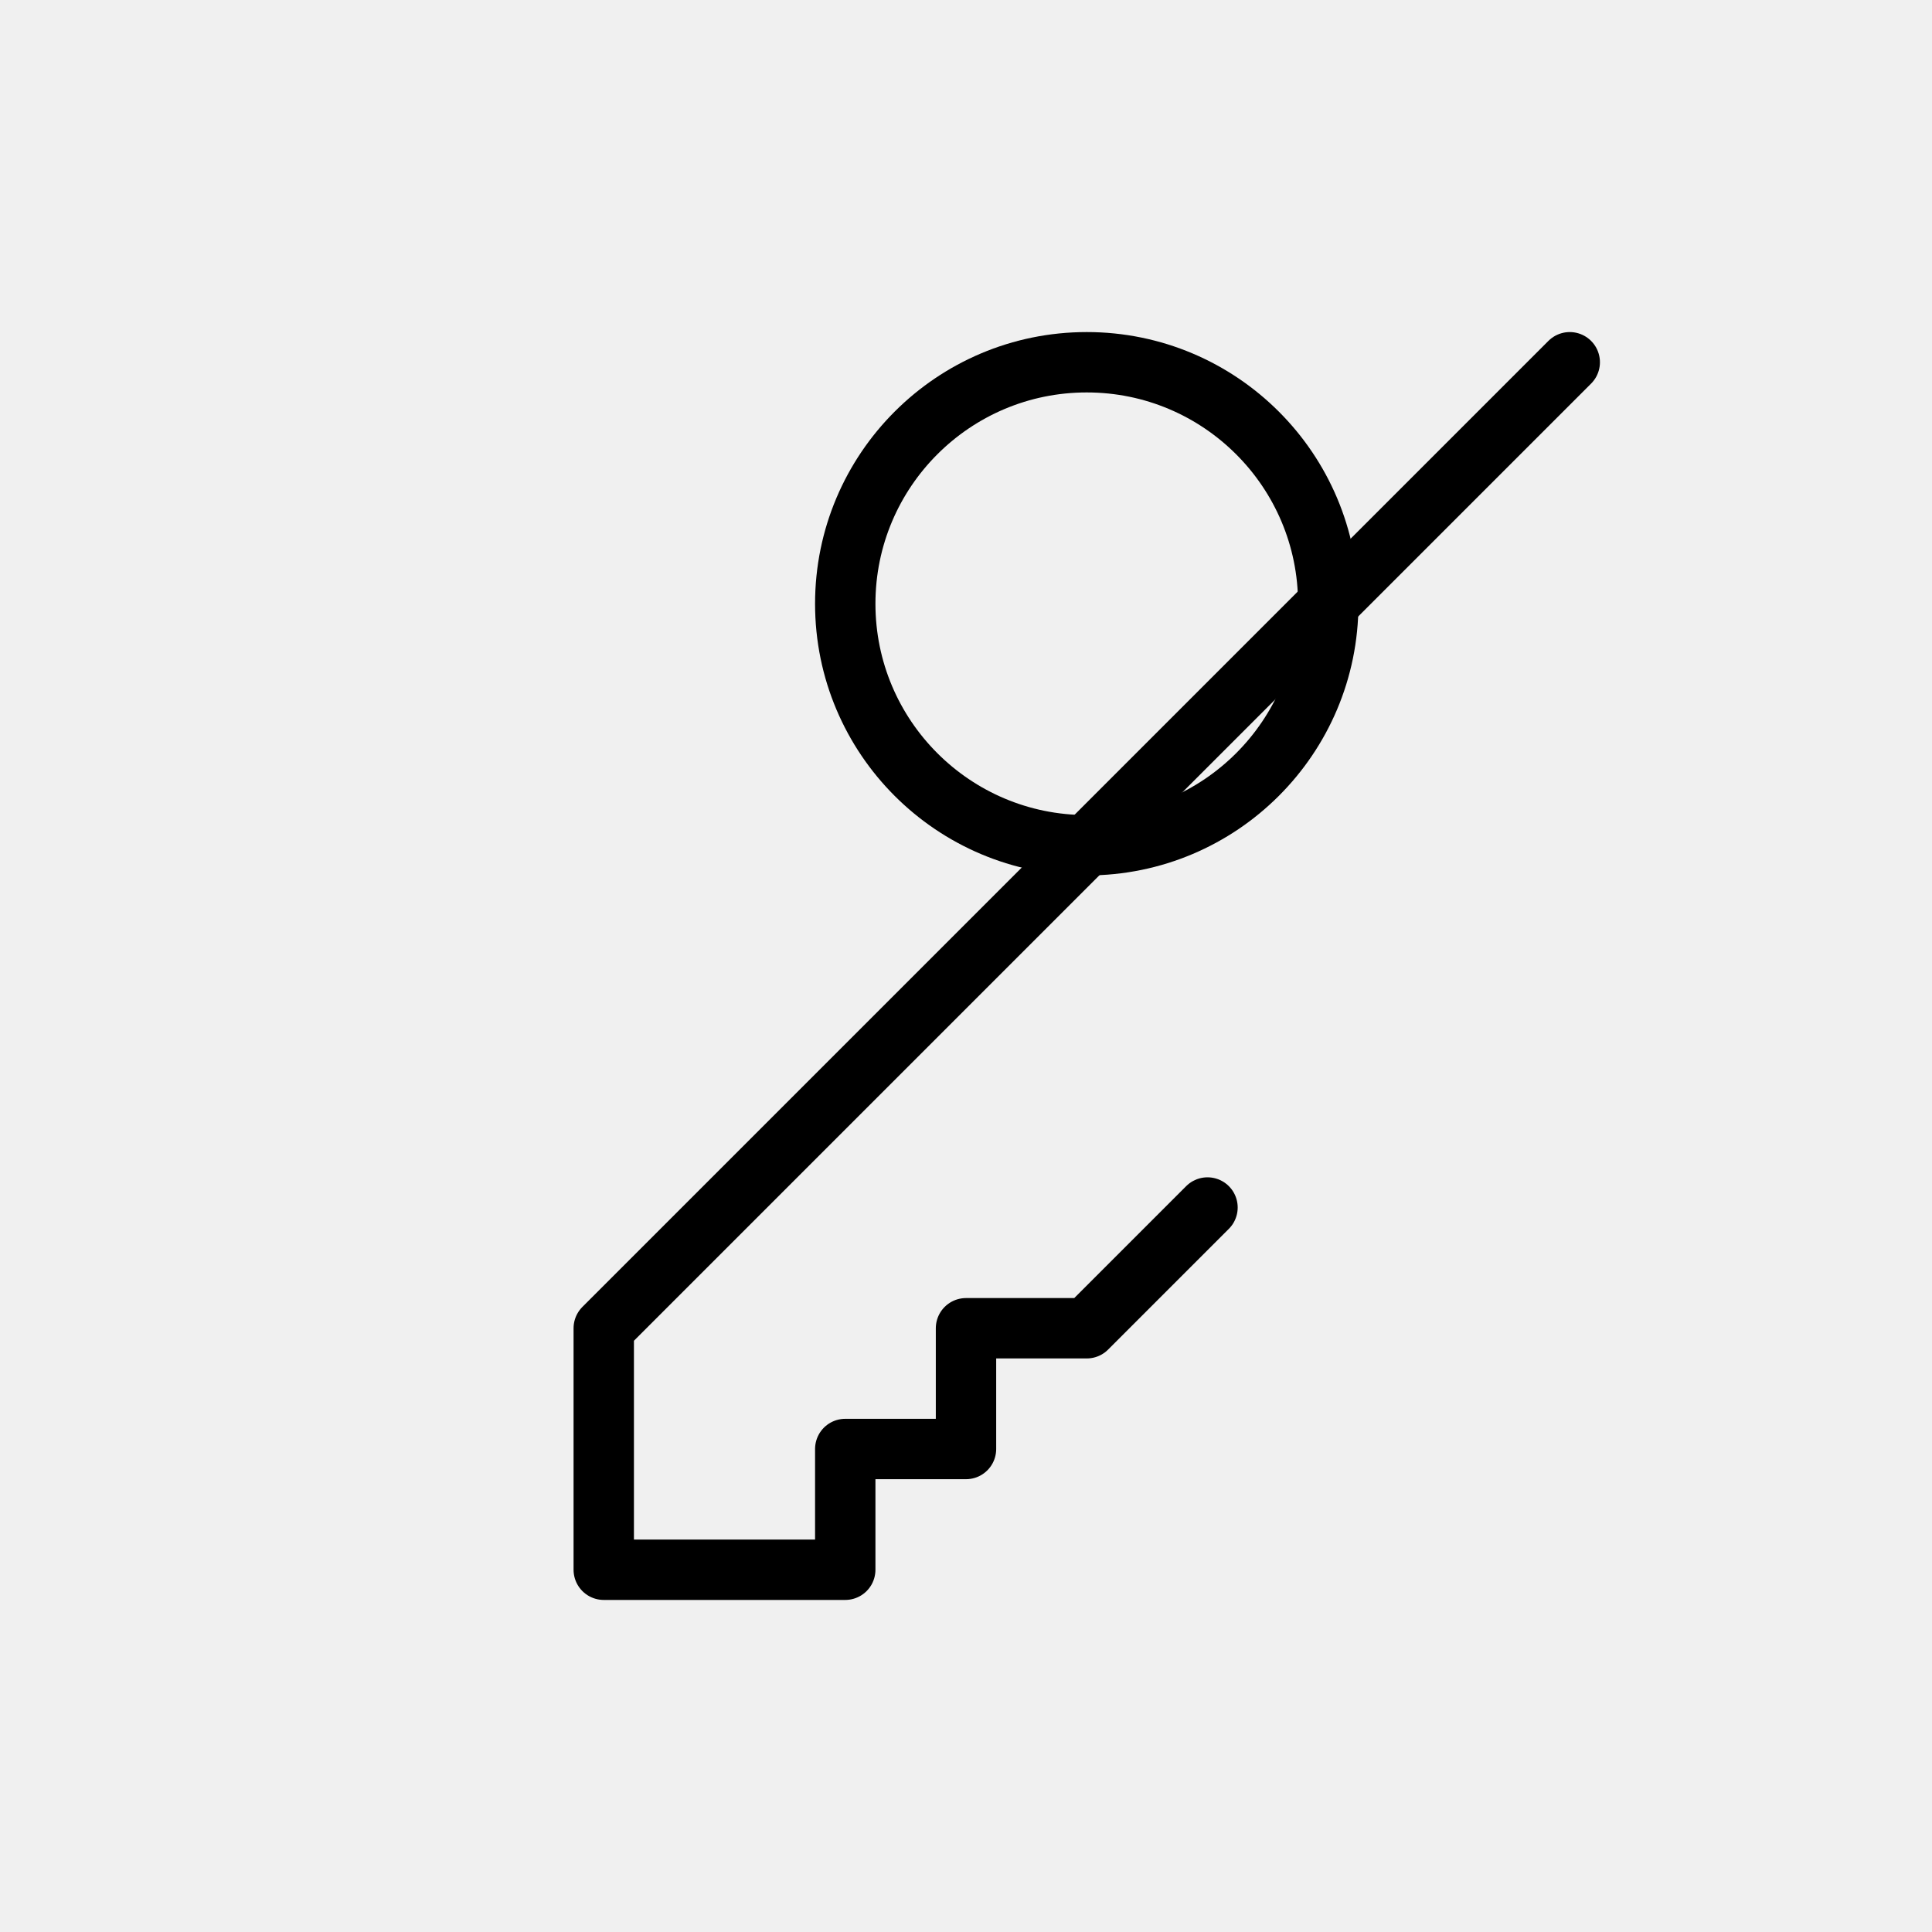
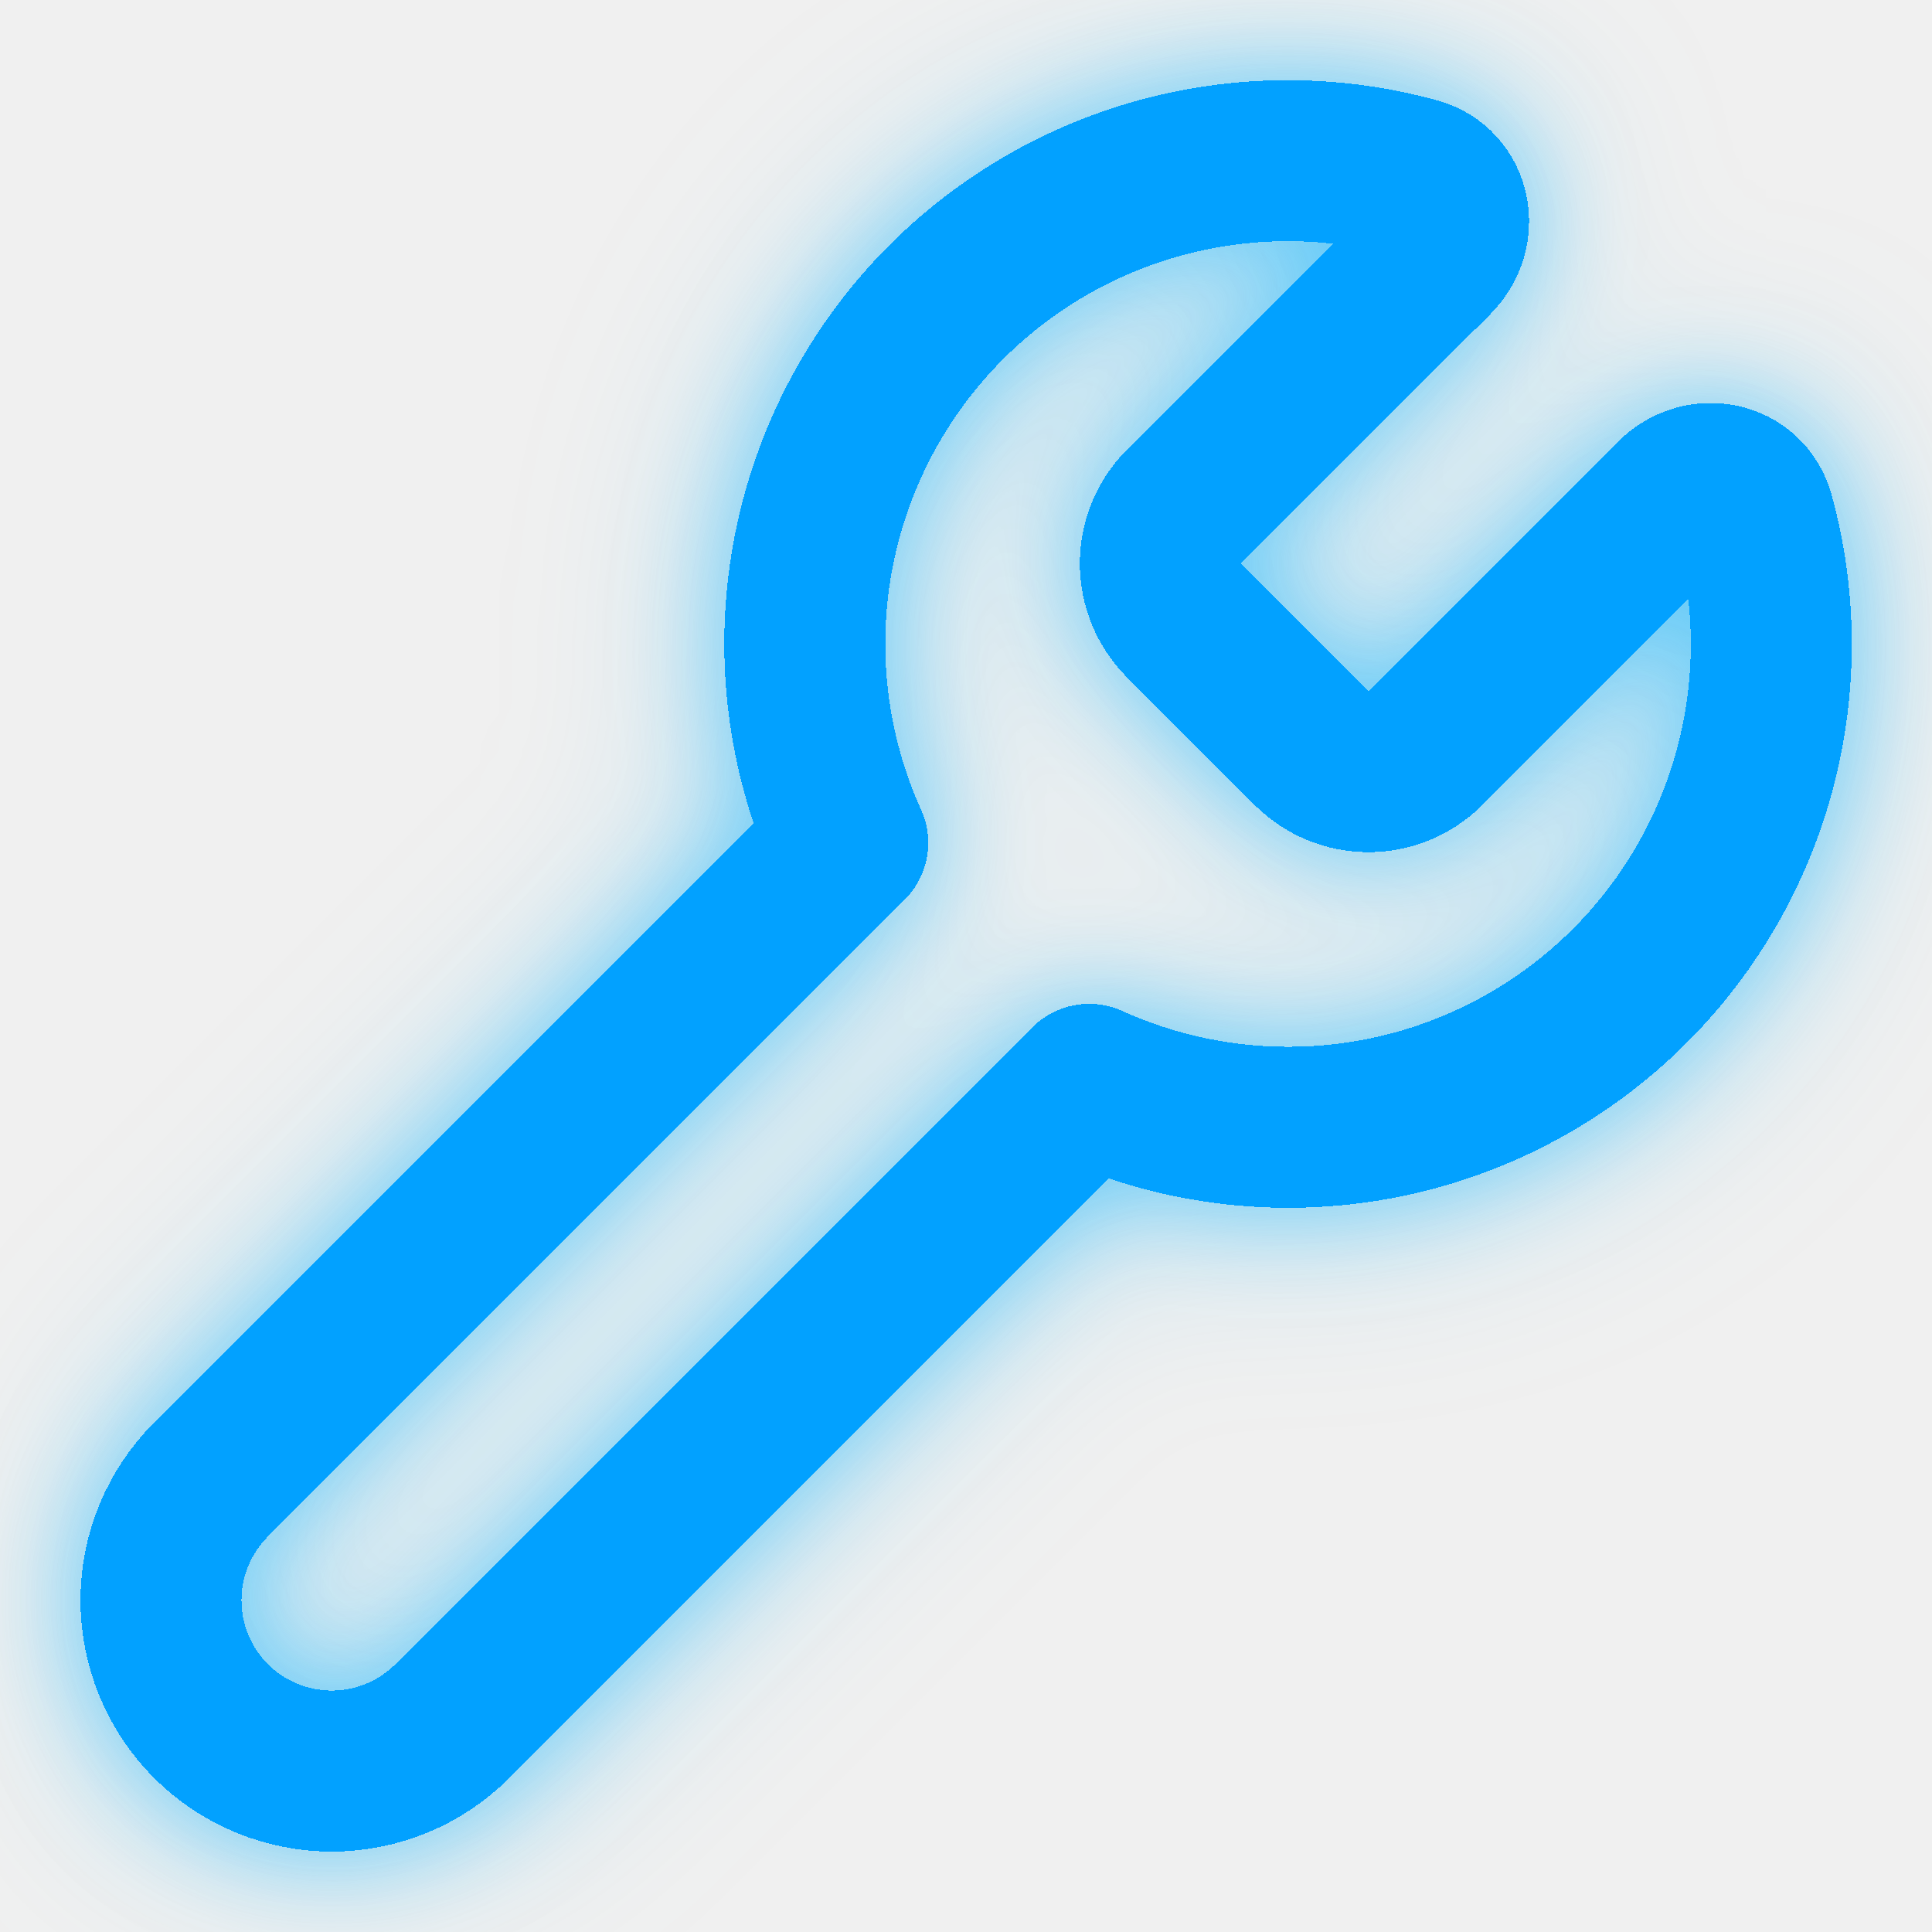
- <svg xmlns="http://www.w3.org/2000/svg" width="64" height="64" viewBox="0 0 64 64" fill="none">
-   <path d="M44 20a8 8 0 11-16 0 8 8 0 0116 0z" stroke="currentColor" stroke-width="2" />
-   <path d="M36 28l-16 16v8h8v-4h4v-4h4l4-4" stroke="currentColor" stroke-width="2" stroke-linecap="round" stroke-linejoin="round" />
-   <path d="M52 12L36 28" stroke="currentColor" stroke-width="2" stroke-linecap="round" />
+ <svg xmlns="http://www.w3.org/2000/svg" width="75" height="75" viewBox="0 0 75 75" fill="none">
+   <g clip-path="url(#clip0_729_3820)">
+     <g filter="url(#filter0_dd_729_3820)">
+       <path d="M45.938 19.687C45.365 20.271 45.044 21.057 45.044 21.875C45.044 22.693 45.365 23.478 45.938 24.062L50.938 29.062C51.522 29.635 52.307 29.956 53.125 29.956C53.943 29.956 54.728 29.635 55.312 29.062L65.019 19.359C66.019 18.353 67.716 18.672 68.091 20.04C69.035 23.474 68.981 27.106 67.937 30.511C66.892 33.916 64.899 36.953 62.192 39.266C59.484 41.58 56.174 43.074 52.648 43.575C49.122 44.076 45.526 43.562 42.281 42.094L17.562 66.812C16.319 68.055 14.633 68.753 12.876 68.753C11.118 68.752 9.432 68.054 8.189 66.811C6.946 65.567 6.248 63.882 6.249 62.124C6.249 60.366 6.947 58.68 8.191 57.437L32.909 32.719C31.441 29.474 30.927 25.878 31.428 22.352C31.929 18.826 33.423 15.516 35.737 12.808C38.05 10.1 41.087 8.108 44.492 7.063C47.897 6.018 51.529 5.965 54.962 6.909C56.331 7.284 56.65 8.978 55.647 9.984L45.938 19.687Z" stroke="#02A1FF" stroke-width="6.25" stroke-linecap="round" stroke-linejoin="round" shape-rendering="crispEdges" />
+     </g>
+   </g>
+   <defs>
+     <filter id="filter0_dd_729_3820" x="-4.876" y="-4.887" width="84.763" height="84.766" filterUnits="userSpaceOnUse" color-interpolation-filters="sRGB">
+       <feFlood flood-opacity="0" result="BackgroundImageFix" />
+       <feColorMatrix in="SourceAlpha" type="matrix" values="0 0 0 0 0 0 0 0 0 0 0 0 0 0 0 0 0 0 127 0" result="hardAlpha" />
+       <feOffset />
+       <feGaussianBlur stdDeviation="2" />
+       <feComposite in2="hardAlpha" operator="out" />
+       <feColorMatrix type="matrix" values="0 0 0 0 0 0 0 0 0 0.69 0 0 0 0 0.996 0 0 0 0.5 0" />
+       <feBlend mode="normal" in2="BackgroundImageFix" result="effect1_dropShadow_729_3820" />
+       <feColorMatrix in="SourceAlpha" type="matrix" values="0 0 0 0 0 0 0 0 0 0 0 0 0 0 0 0 0 0 127 0" result="hardAlpha" />
+       <feOffset />
+       <feGaussianBlur stdDeviation="4" />
+       <feComposite in2="hardAlpha" operator="out" />
+       <feColorMatrix type="matrix" values="0 0 0 0 0 0 0 0 0 0.69 0 0 0 0 0.996 0 0 0 0.25 0" />
+       <feBlend mode="normal" in2="effect1_dropShadow_729_3820" result="effect2_dropShadow_729_3820" />
+       <feBlend mode="normal" in="SourceGraphic" in2="effect2_dropShadow_729_3820" result="shape" />
+     </filter>
+     <clipPath id="clip0_729_3820">
+       <rect width="75" height="75" fill="white" />
+     </clipPath>
+   </defs>
</svg>
